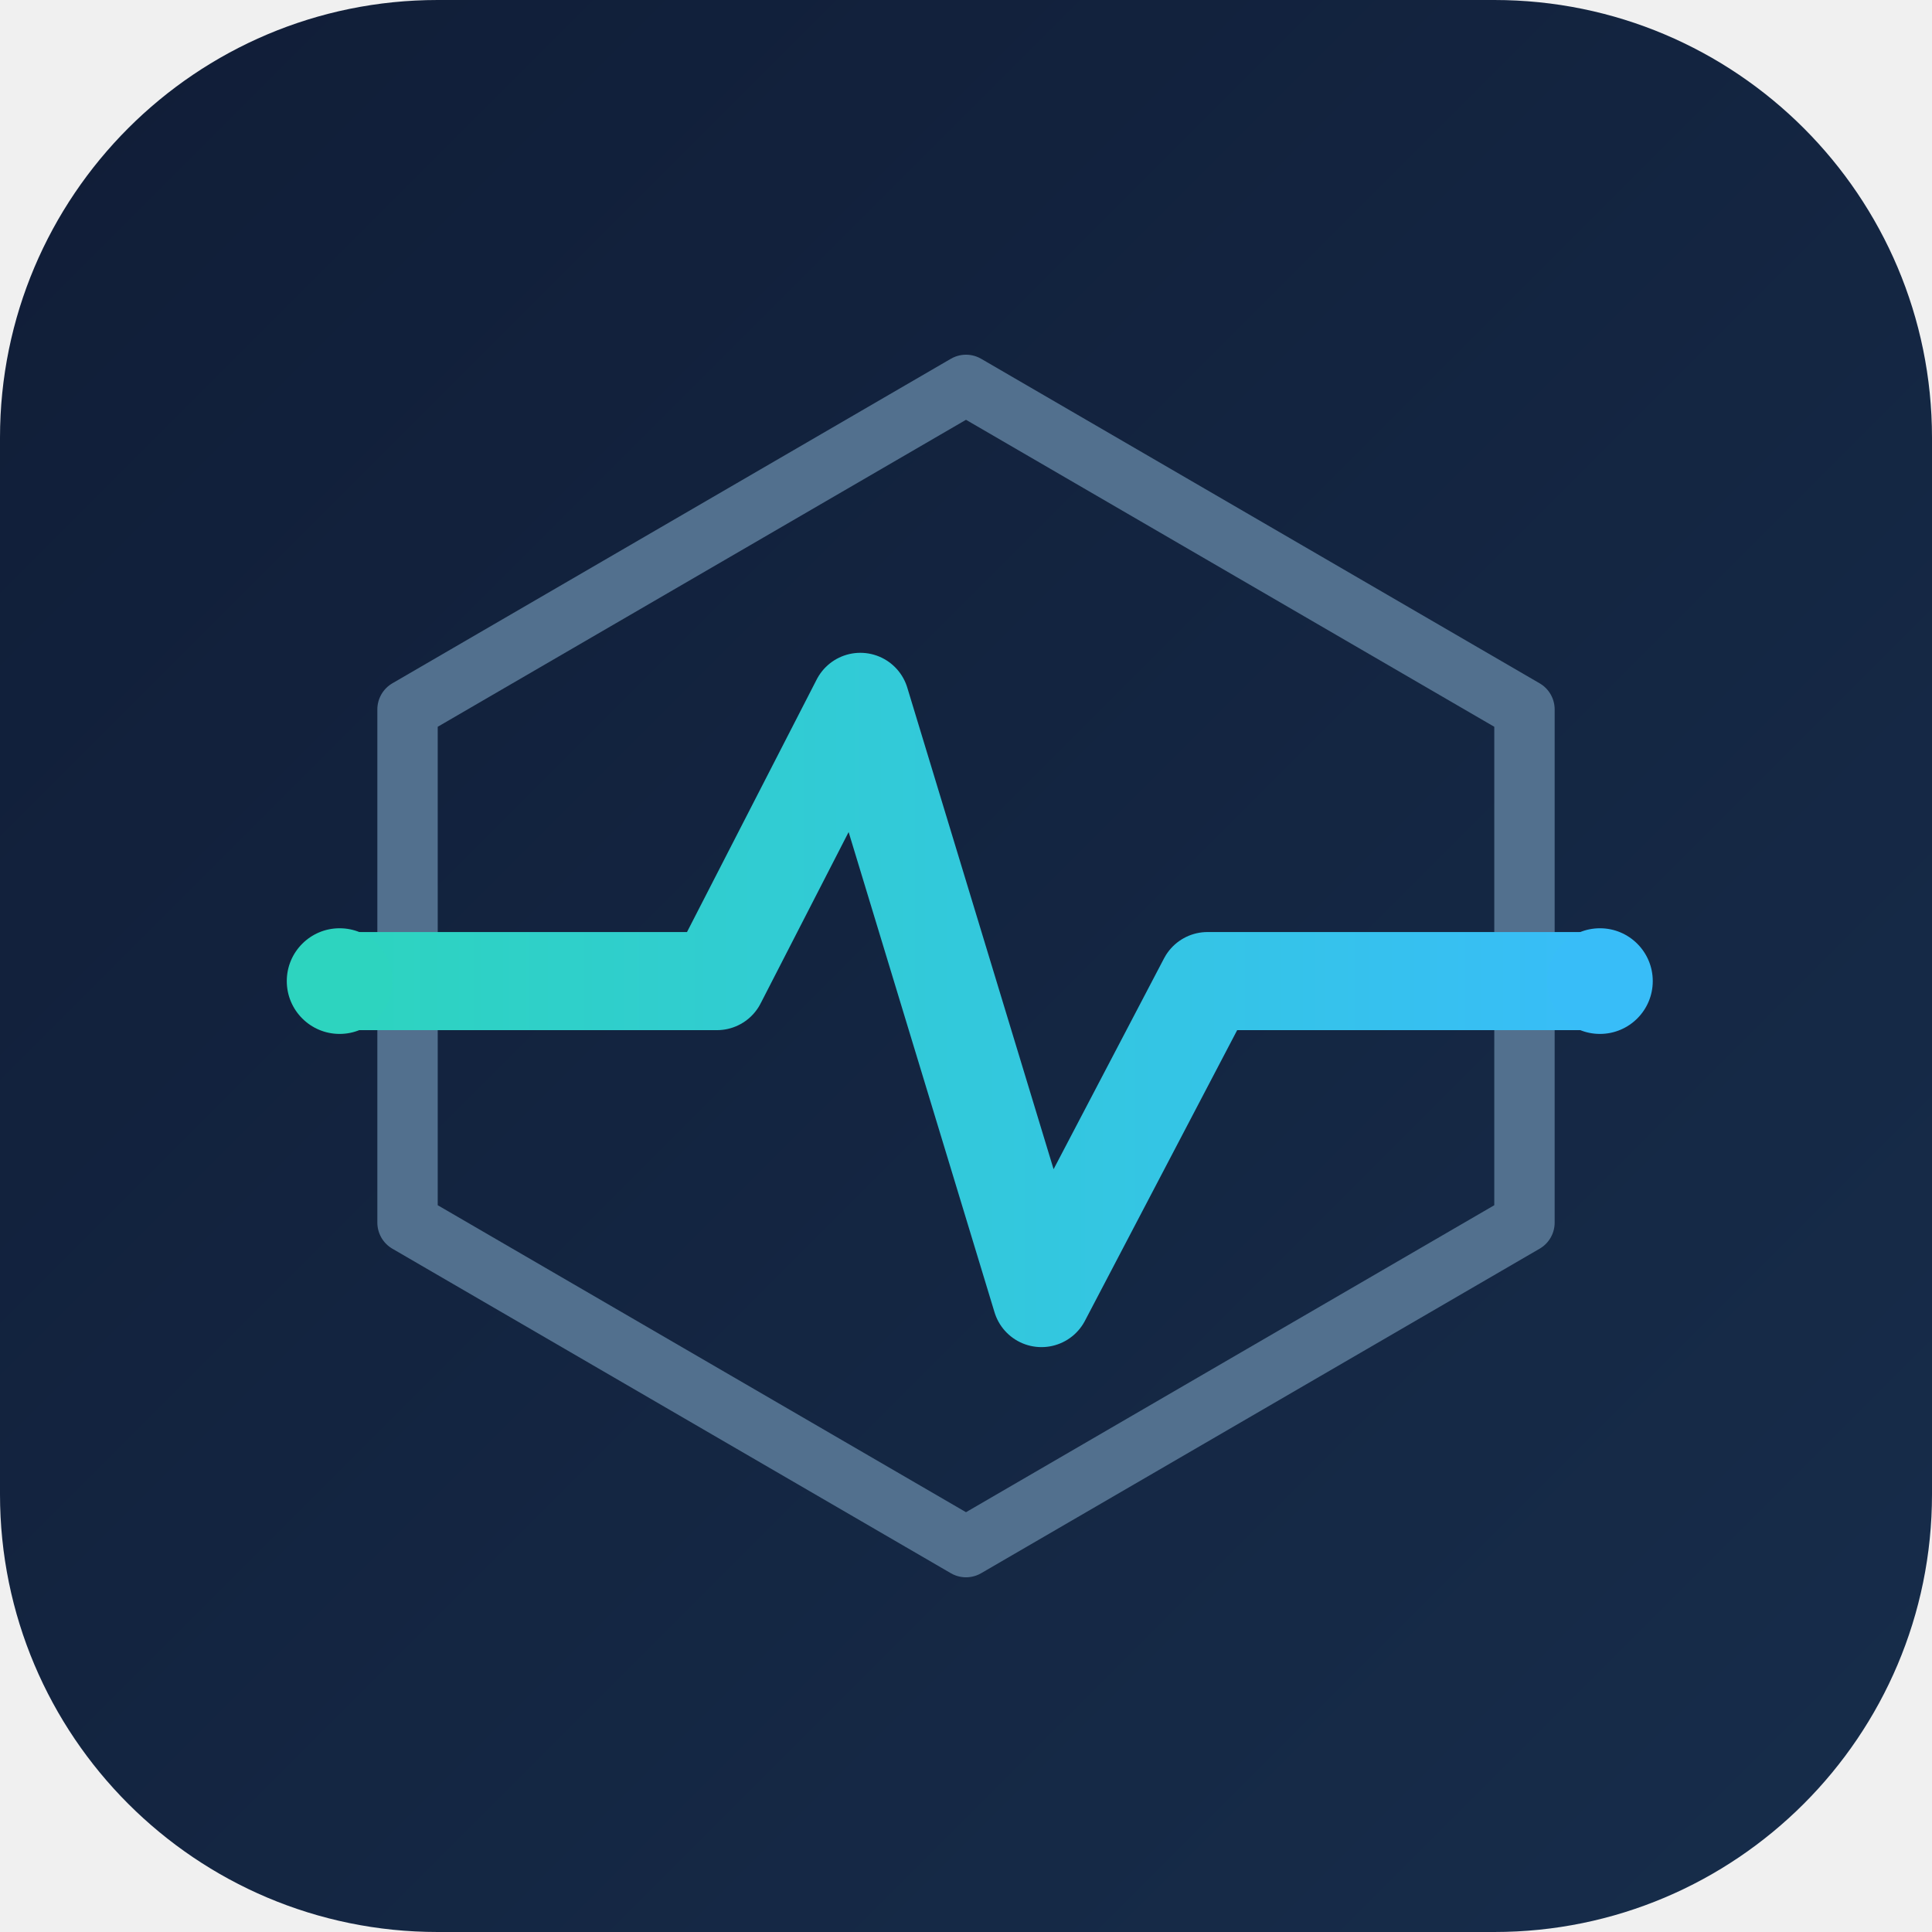
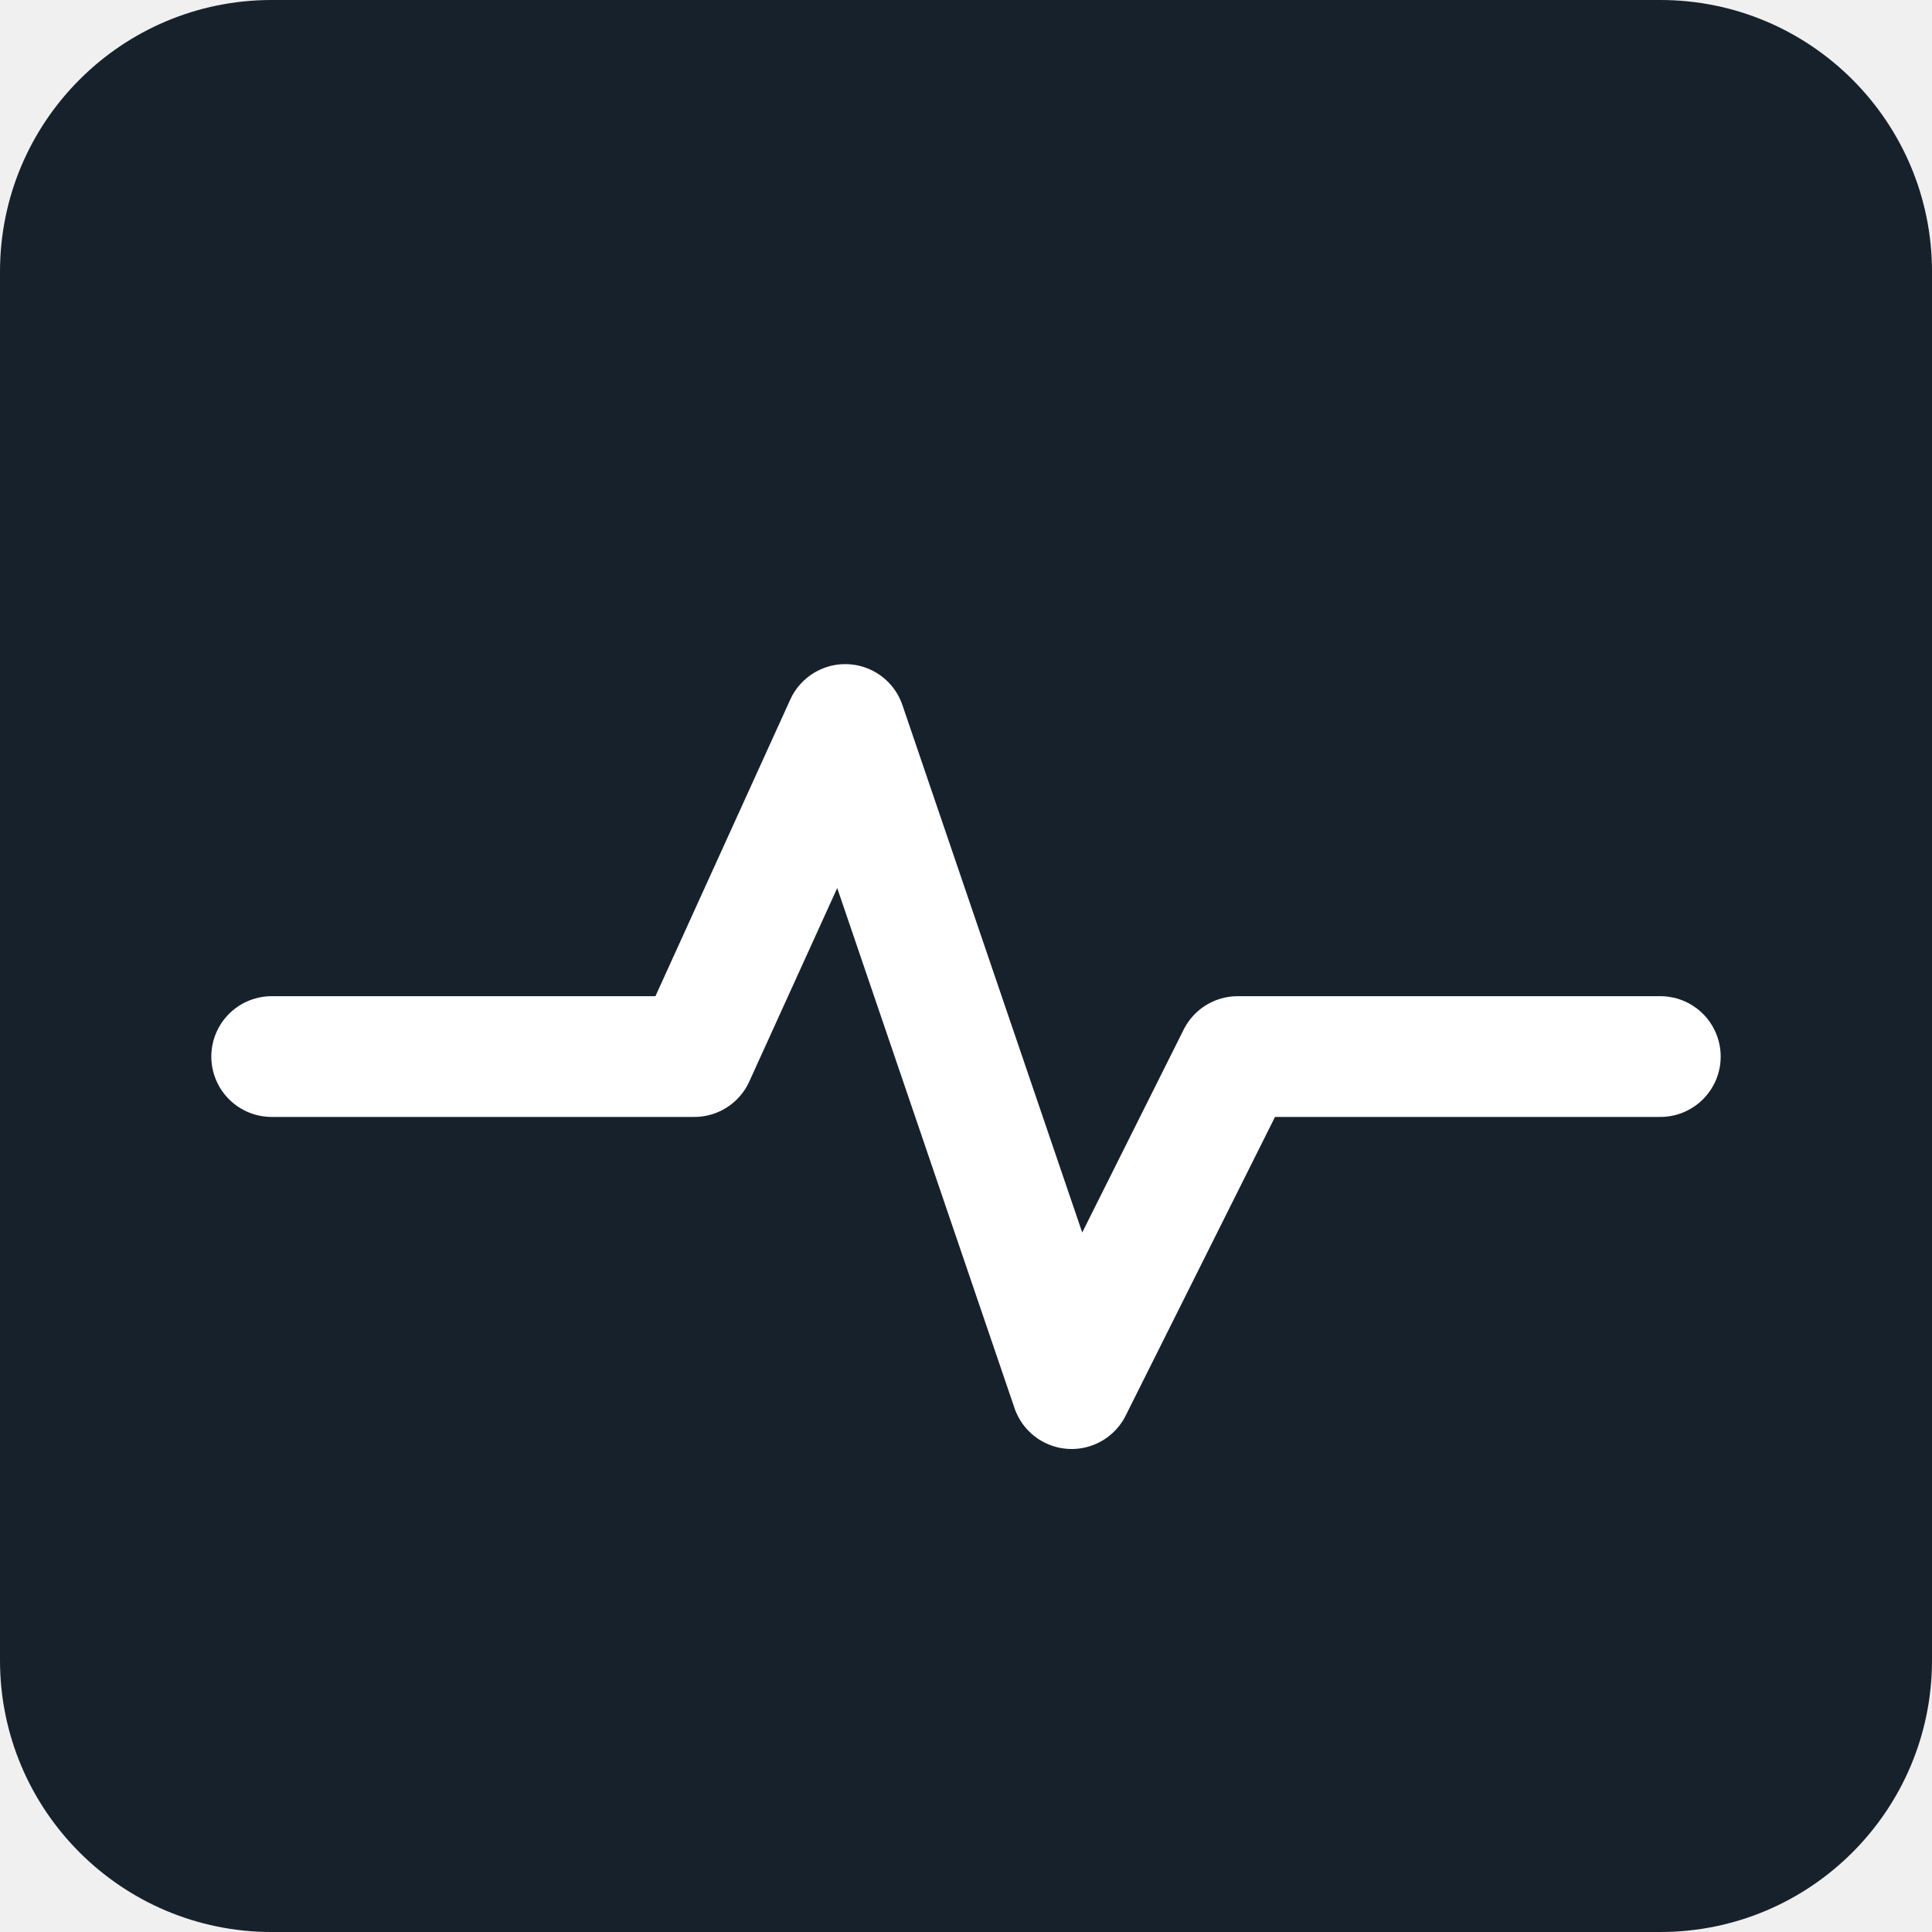
<svg xmlns="http://www.w3.org/2000/svg" width="256" height="256" viewBox="0 0 256 256" role="img" aria-labelledby="title">
-   <defs>
-     <linearGradient id="tile" x1="0" y1="0" x2="1" y2="1">
-       <stop stop-color="#101D37" />
-       <stop offset="1" stop-color="#172D4B" />
-     </linearGradient>
-     <linearGradient id="pulse" x1="0" y1="0" x2="1" y2="0">
-       <stop stop-color="#2DD4BF" />
-       <stop offset="1" stop-color="#38BDF8" />
-     </linearGradient>
-   </defs>
-   <rect width="256" height="256" rx="58" fill="url(#tile)" />
-   <path d="M54 94 128 51l74 43v68l-74 43-74-43z" fill="none" stroke="#52708E" stroke-width="8" stroke-linejoin="round" />
-   <path d="M45 130h50l19-37 24 79 22-42h52" fill="none" stroke="url(#pulse)" stroke-width="13" stroke-linecap="round" stroke-linejoin="round" />
-   <circle cx="45" cy="130" r="7" fill="#2DD4BF" />
-   <circle cx="212" cy="130" r="7" fill="#38BDF8" />
+   <rect width="256" height="256" rx="36" fill="#17212B" />
+   <path d="M36 140h56l20-44 30 88 22-44h56" fill="none" stroke="#FFFFFF" stroke-width="16" stroke-linecap="round" stroke-linejoin="round" />
</svg>
